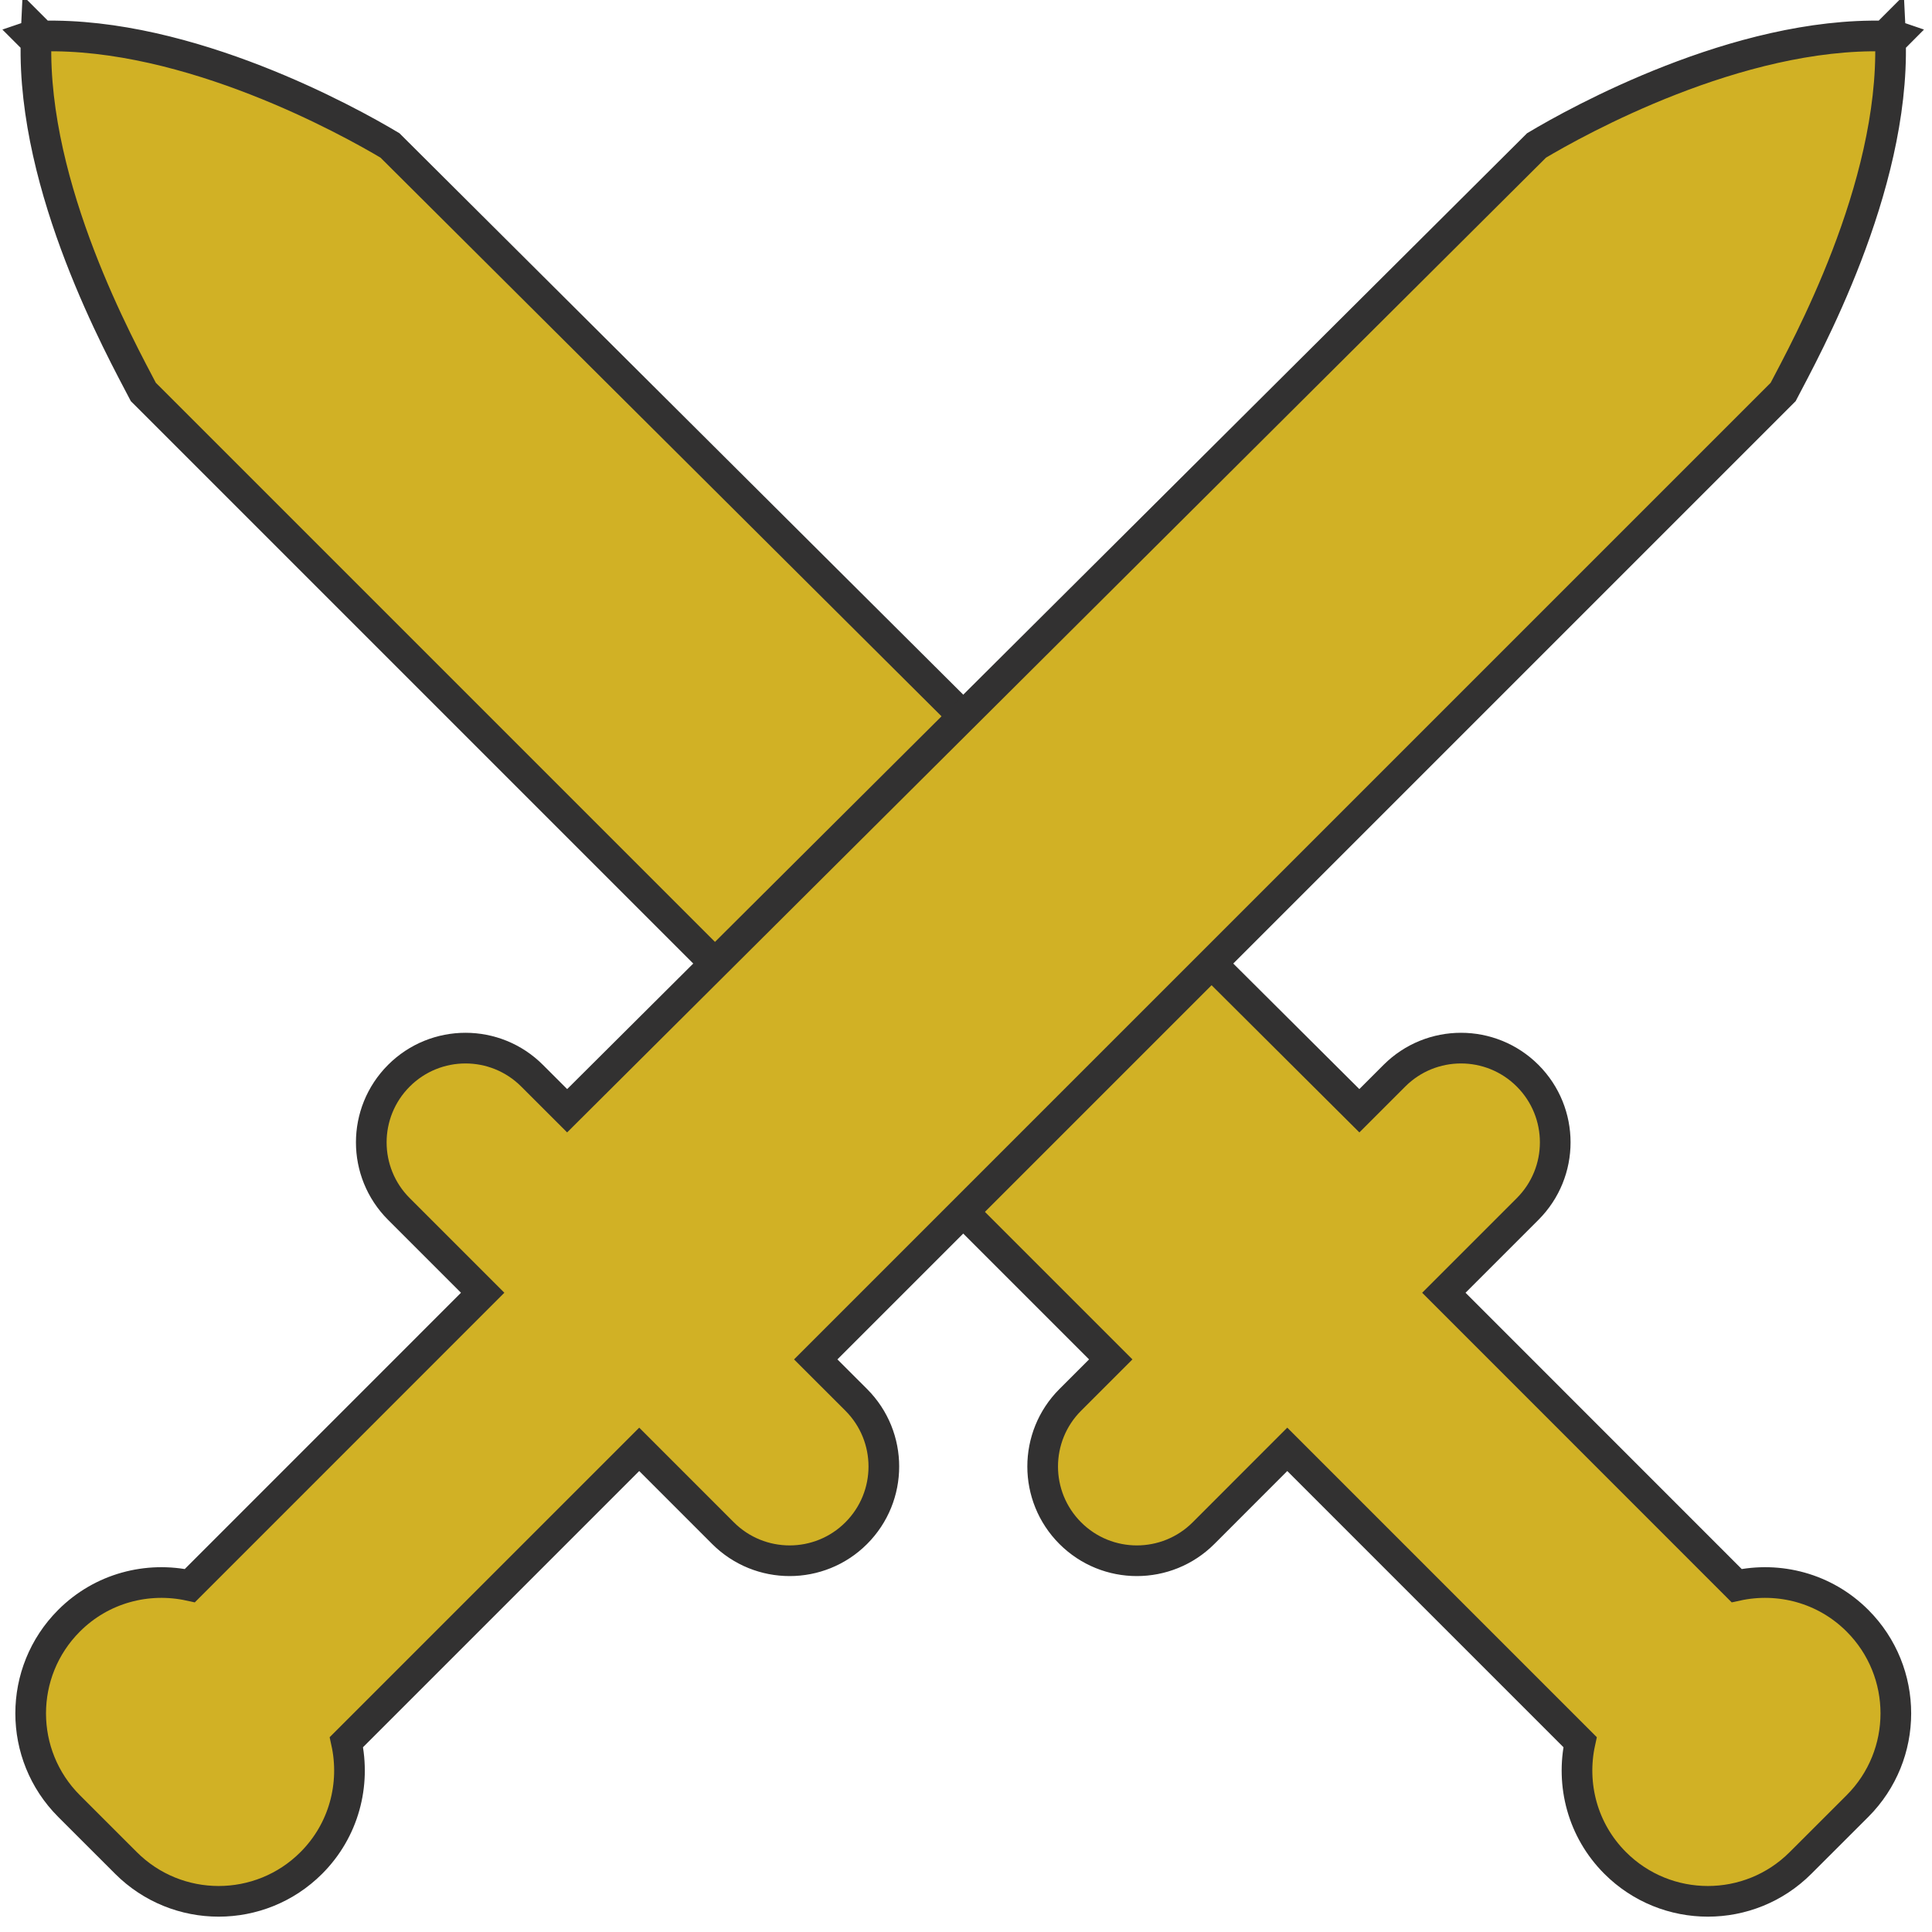
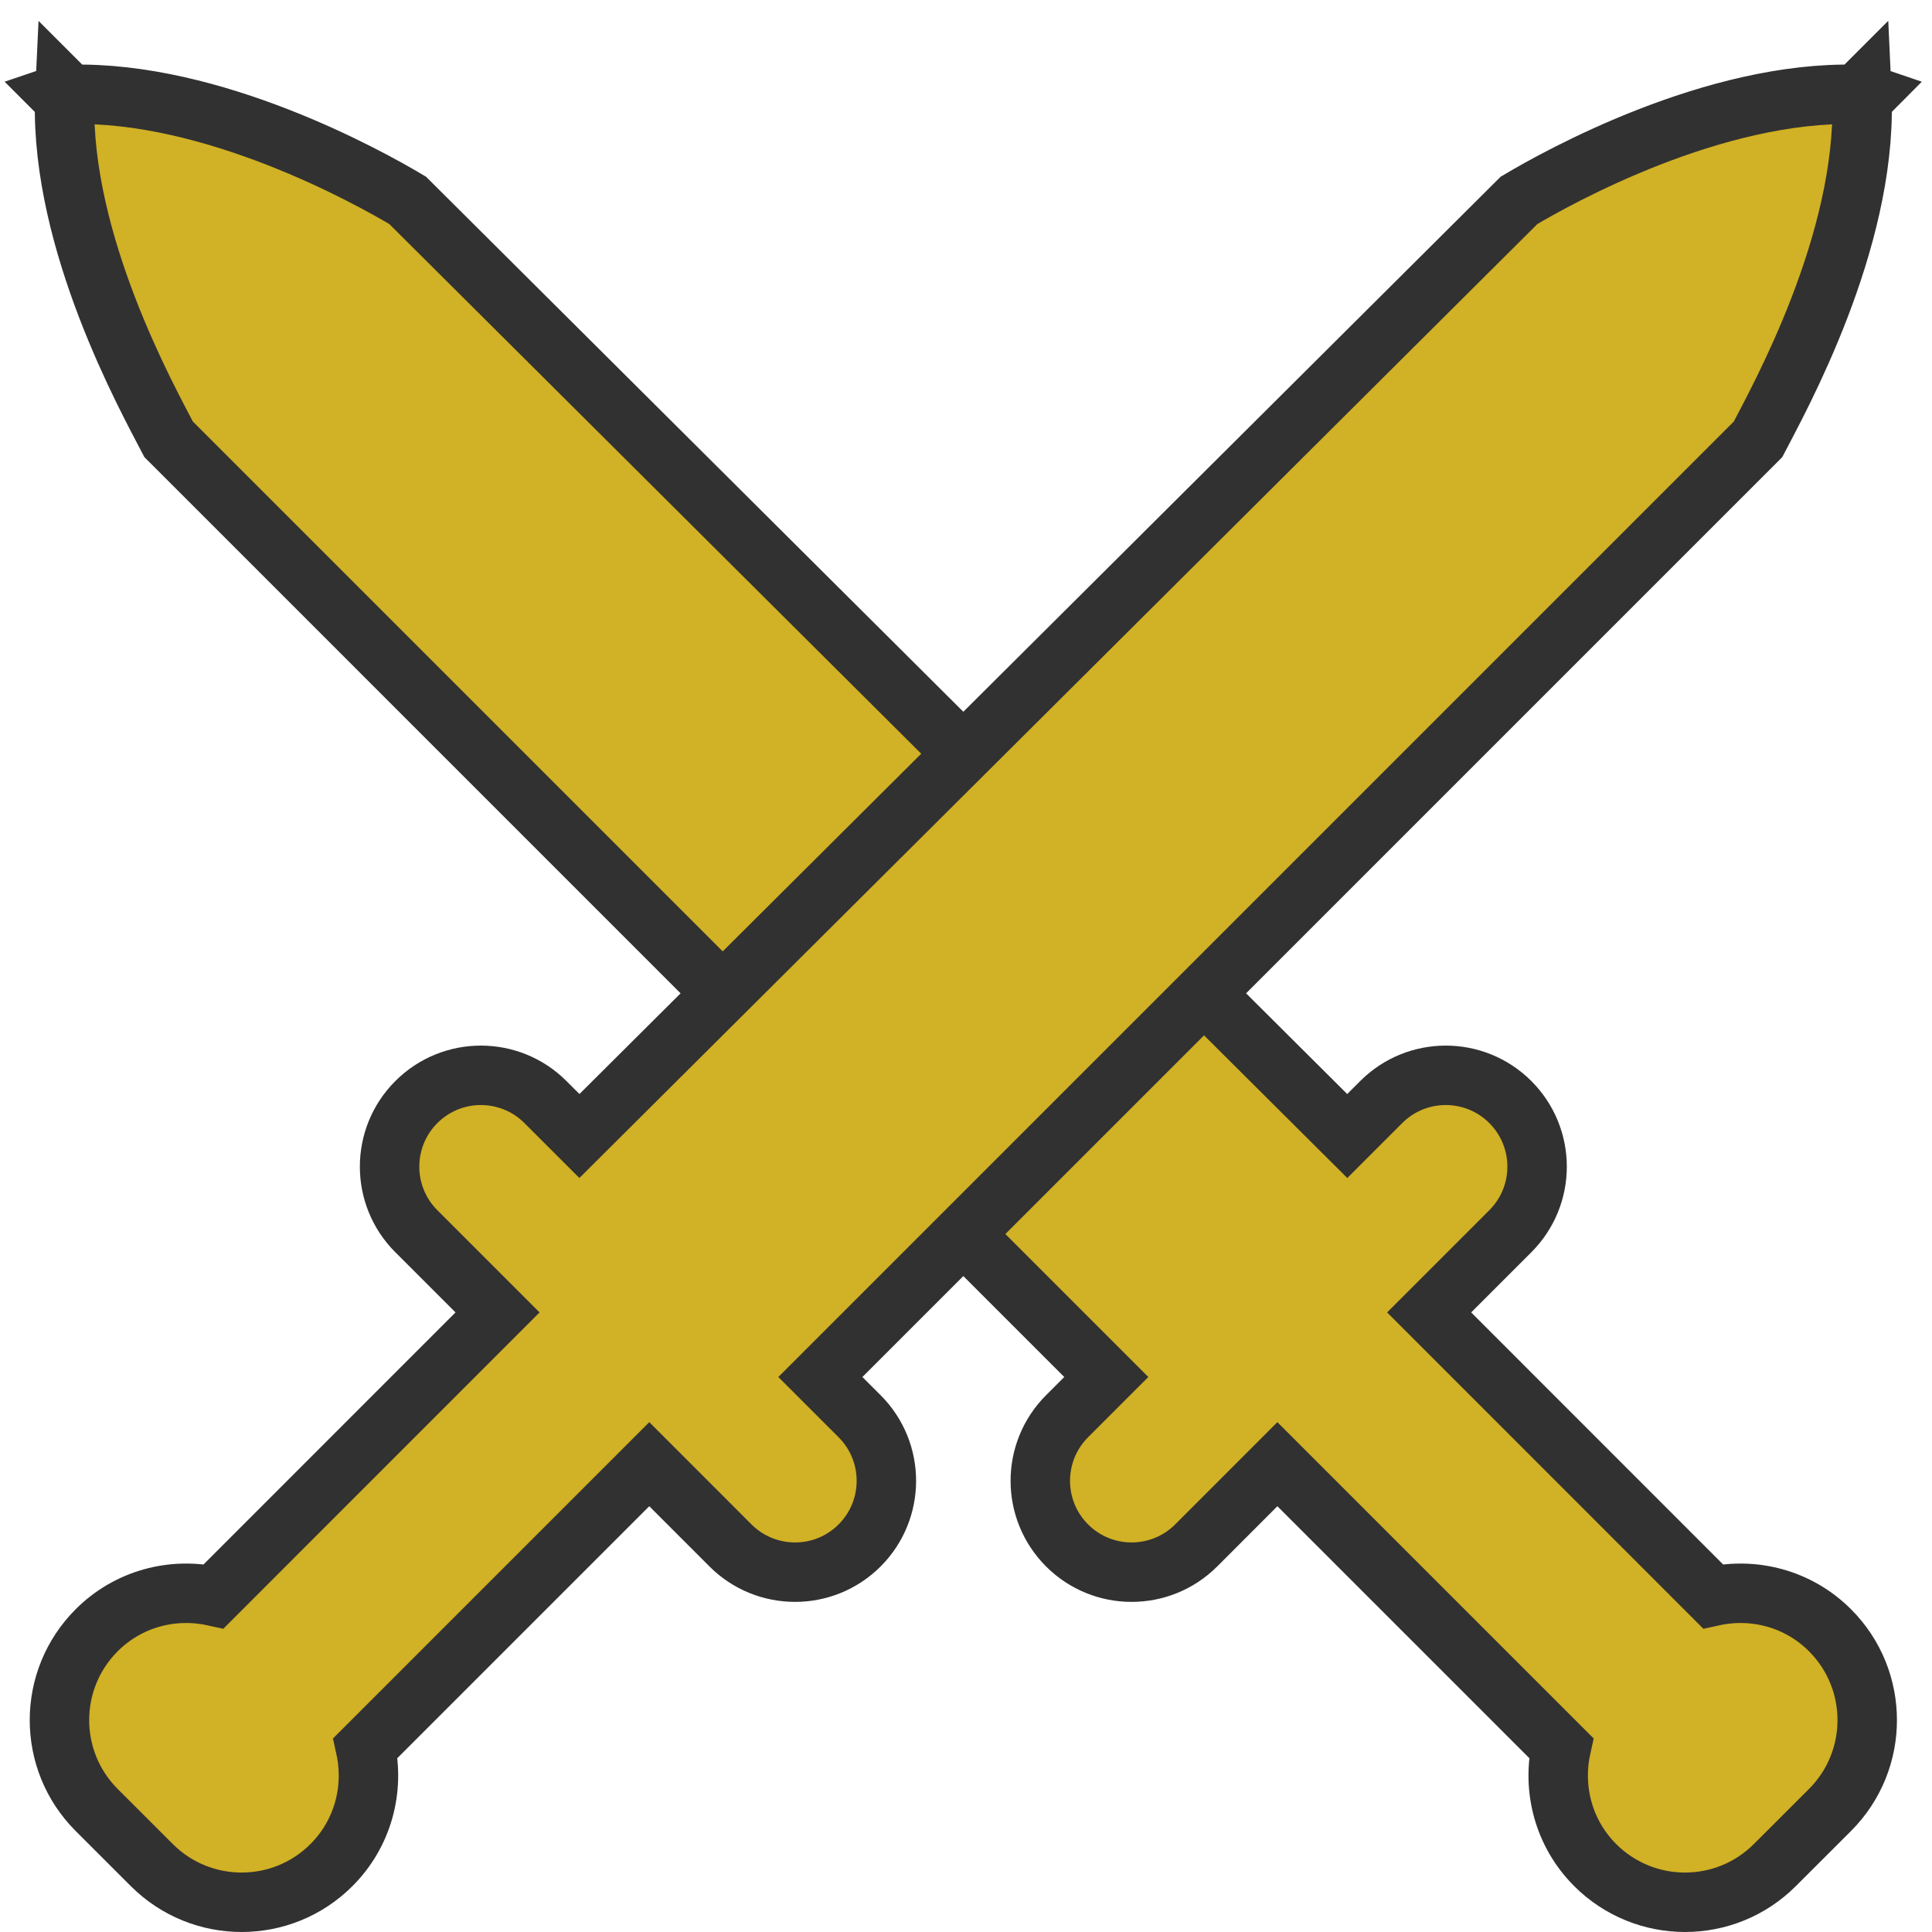
- <svg xmlns="http://www.w3.org/2000/svg" width="63px" height="63px" viewBox="0 0 63 63" version="1.1">
+ <svg xmlns="http://www.w3.org/2000/svg" width="65px" height="65px" viewBox="0 0 65 65" version="1.1">
  <defs />
  <g id="Page-1" stroke="none" stroke-width="1" fill="none" fill-rule="evenodd">
-     <g id="FinishScreen" transform="translate(-115, -271)" stroke="#323131" fill="#D1B125">
+     <g id="FinishScreen" transform="translate(-114, -269)" stroke="#323131" stroke-width="2" fill="#D1B125">
      <g id="Group-2" transform="translate(116, 272)">
        <path d="M0,0.179 C0.18,0.118 0.176,0.059 0.179,0 L0.355,0.176 C5.161,0.05 10.372,2.94 11.716,3.742 L43.327,35.22 L44.469,34.078 C45.669,32.878 47.614,32.878 48.814,34.078 C50.014,35.279 50.014,37.223 48.814,38.423 L46.082,41.155 L55.629,50.705 C57.005,50.403 58.499,50.779 59.569,51.849 C61.238,53.518 61.238,56.224 59.569,57.894 L57.713,59.748 C56.045,61.417 53.338,61.417 51.669,59.749 C50.599,58.679 50.223,57.185 50.524,55.809 L40.976,46.261 L38.246,48.993 C37.045,50.194 35.099,50.194 33.9,48.994 C32.7,47.793 32.7,45.849 33.9,44.648 L35.22,43.328 L3.947,12.054 L3.674,11.782 C2.939,10.371 0.05,5.16 0.175,0.354 L0,0.179 Z" id="Shape" />
        <path d="M60.82,0.179 C60.641,0.118 60.645,0.059 60.642,0 L60.466,0.176 C55.659,0.05 50.449,2.94 49.105,3.742 L17.494,35.22 L16.351,34.078 C15.152,32.878 13.207,32.878 12.007,34.078 C10.807,35.279 10.807,37.223 12.007,38.423 L14.739,41.155 L5.191,50.705 C3.815,50.403 2.321,50.779 1.252,51.849 C-0.417,53.518 -0.417,56.224 1.252,57.894 L3.107,59.748 C4.776,61.417 7.483,61.417 9.151,59.749 C10.221,58.679 10.597,57.185 10.296,55.809 L19.844,46.261 L22.575,48.993 C23.776,50.194 25.722,50.194 26.921,48.994 C28.121,47.793 28.121,45.849 26.921,44.648 L25.6,43.328 L56.874,12.054 L57.146,11.782 C57.881,10.371 60.771,5.16 60.646,0.354 L60.82,0.179 Z" id="Shape-Copy" />
      </g>
    </g>
  </g>
</svg>
